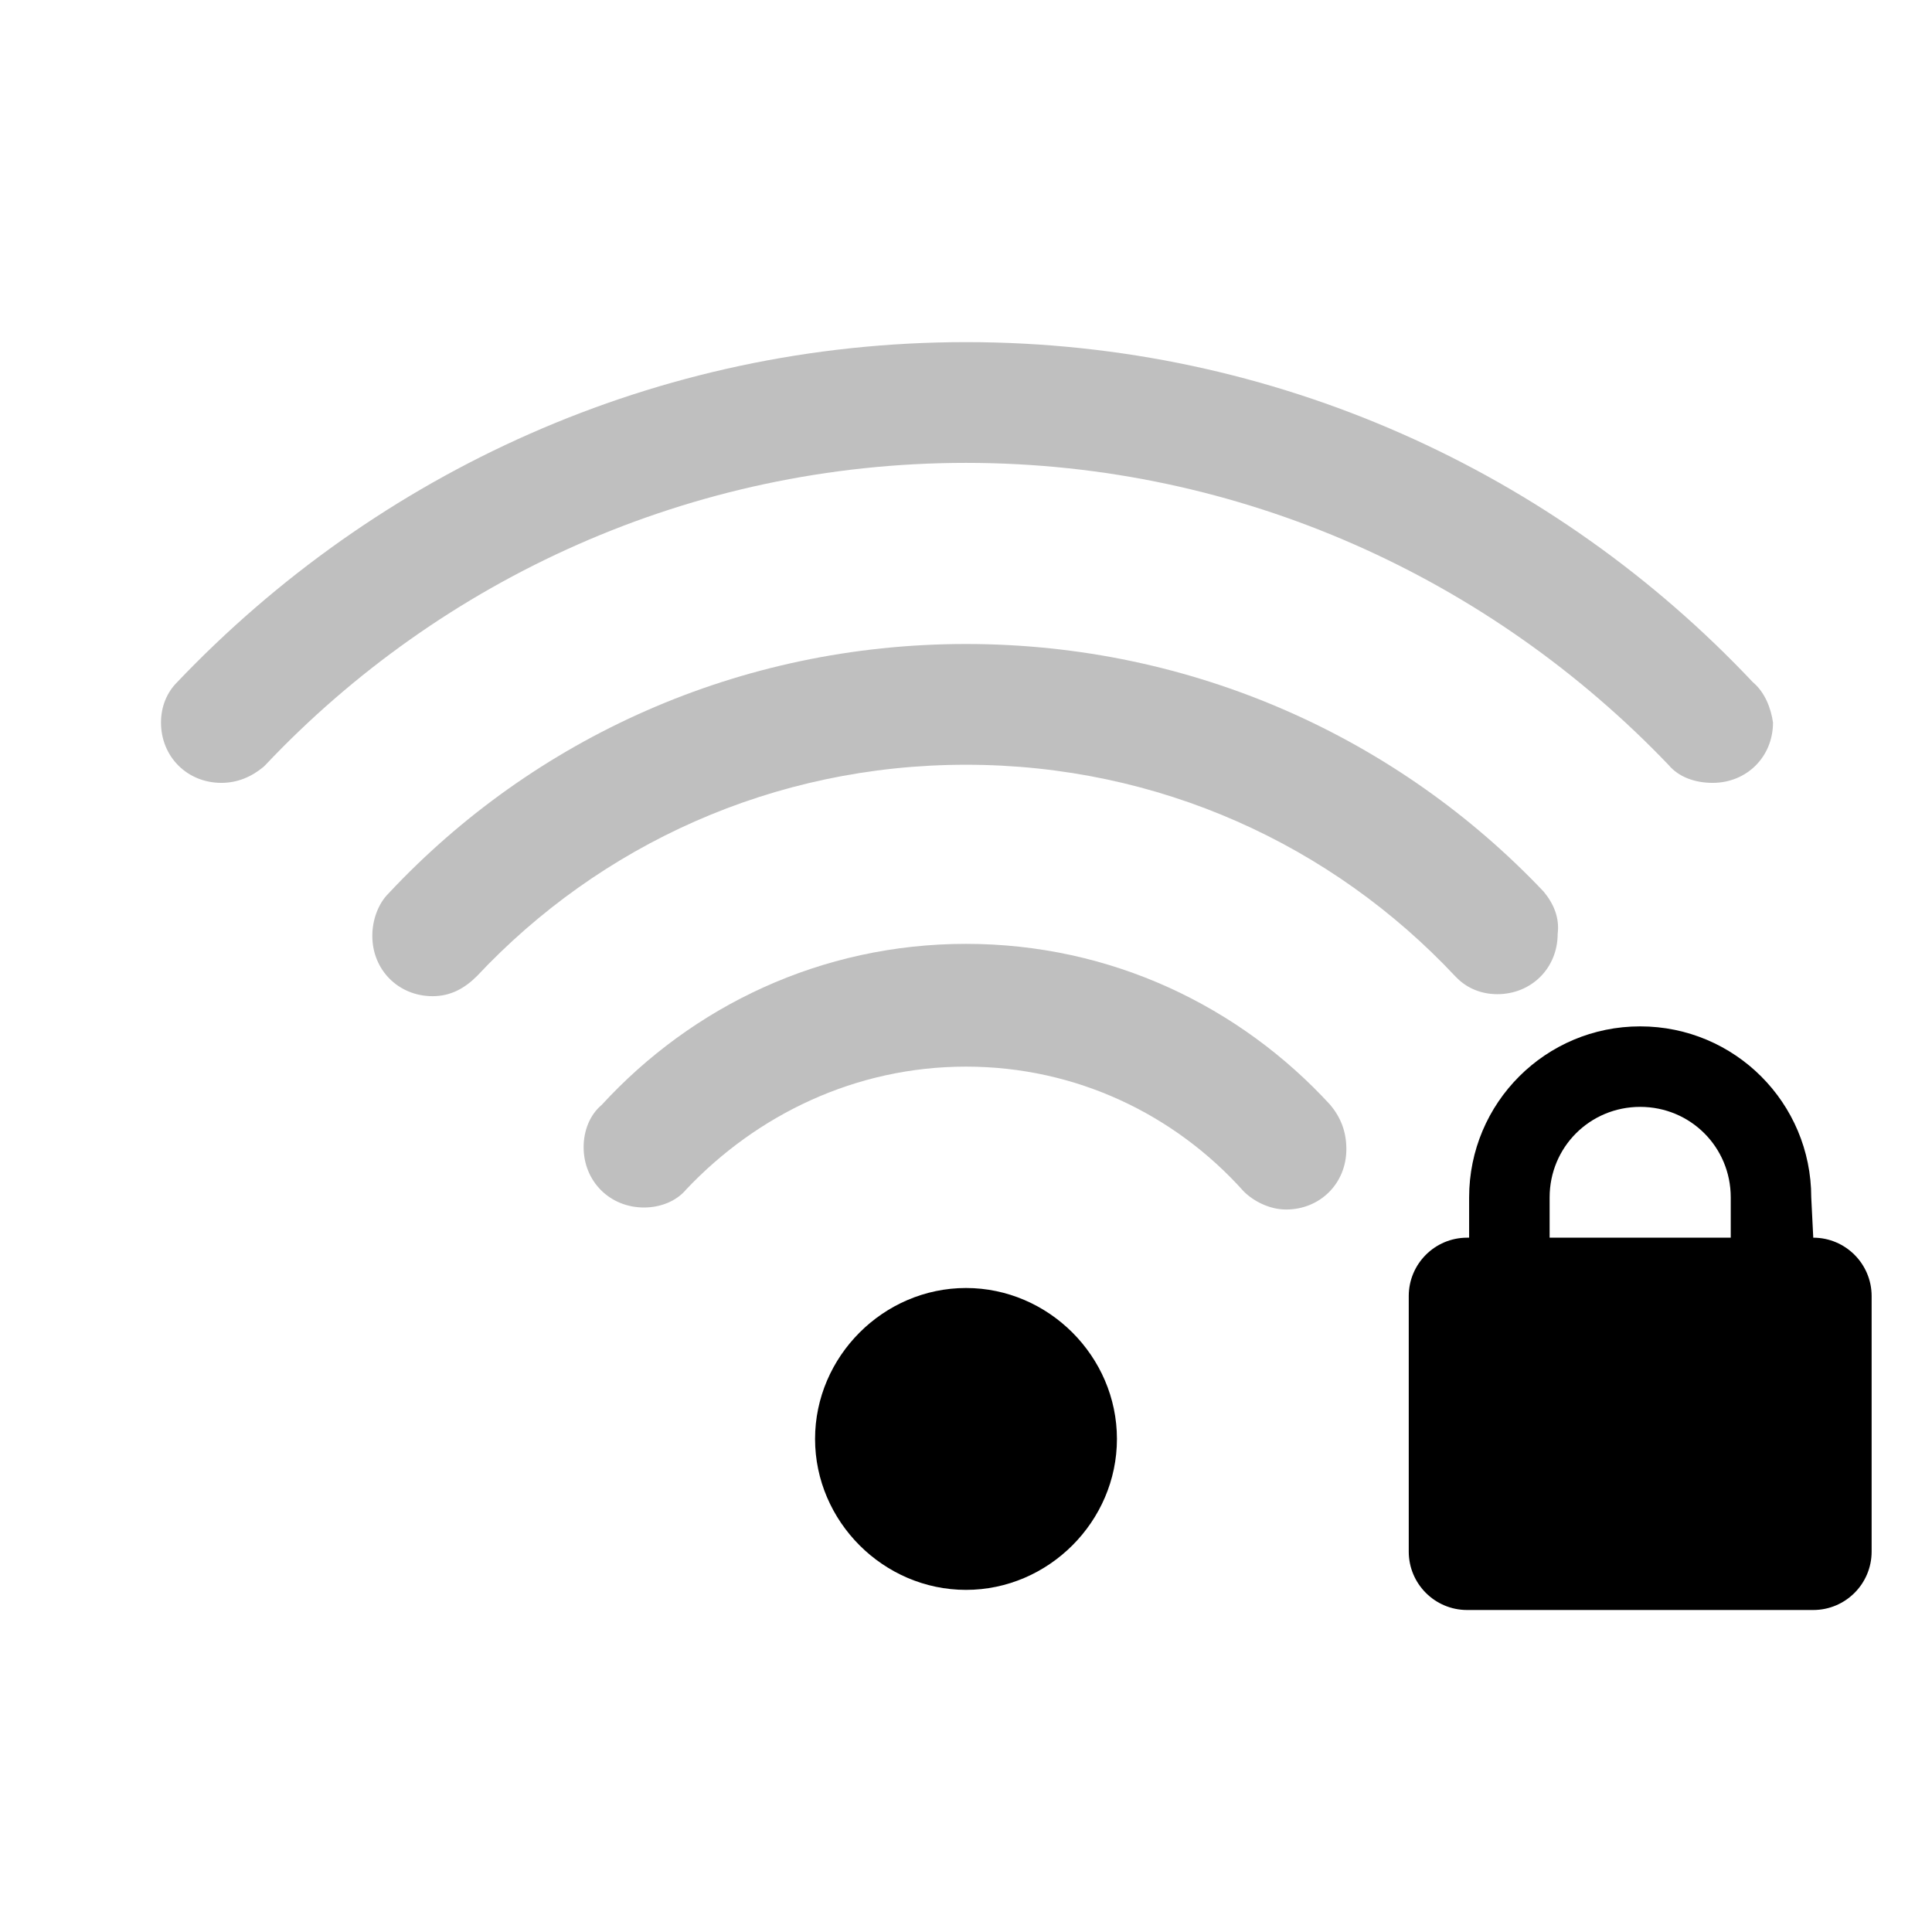
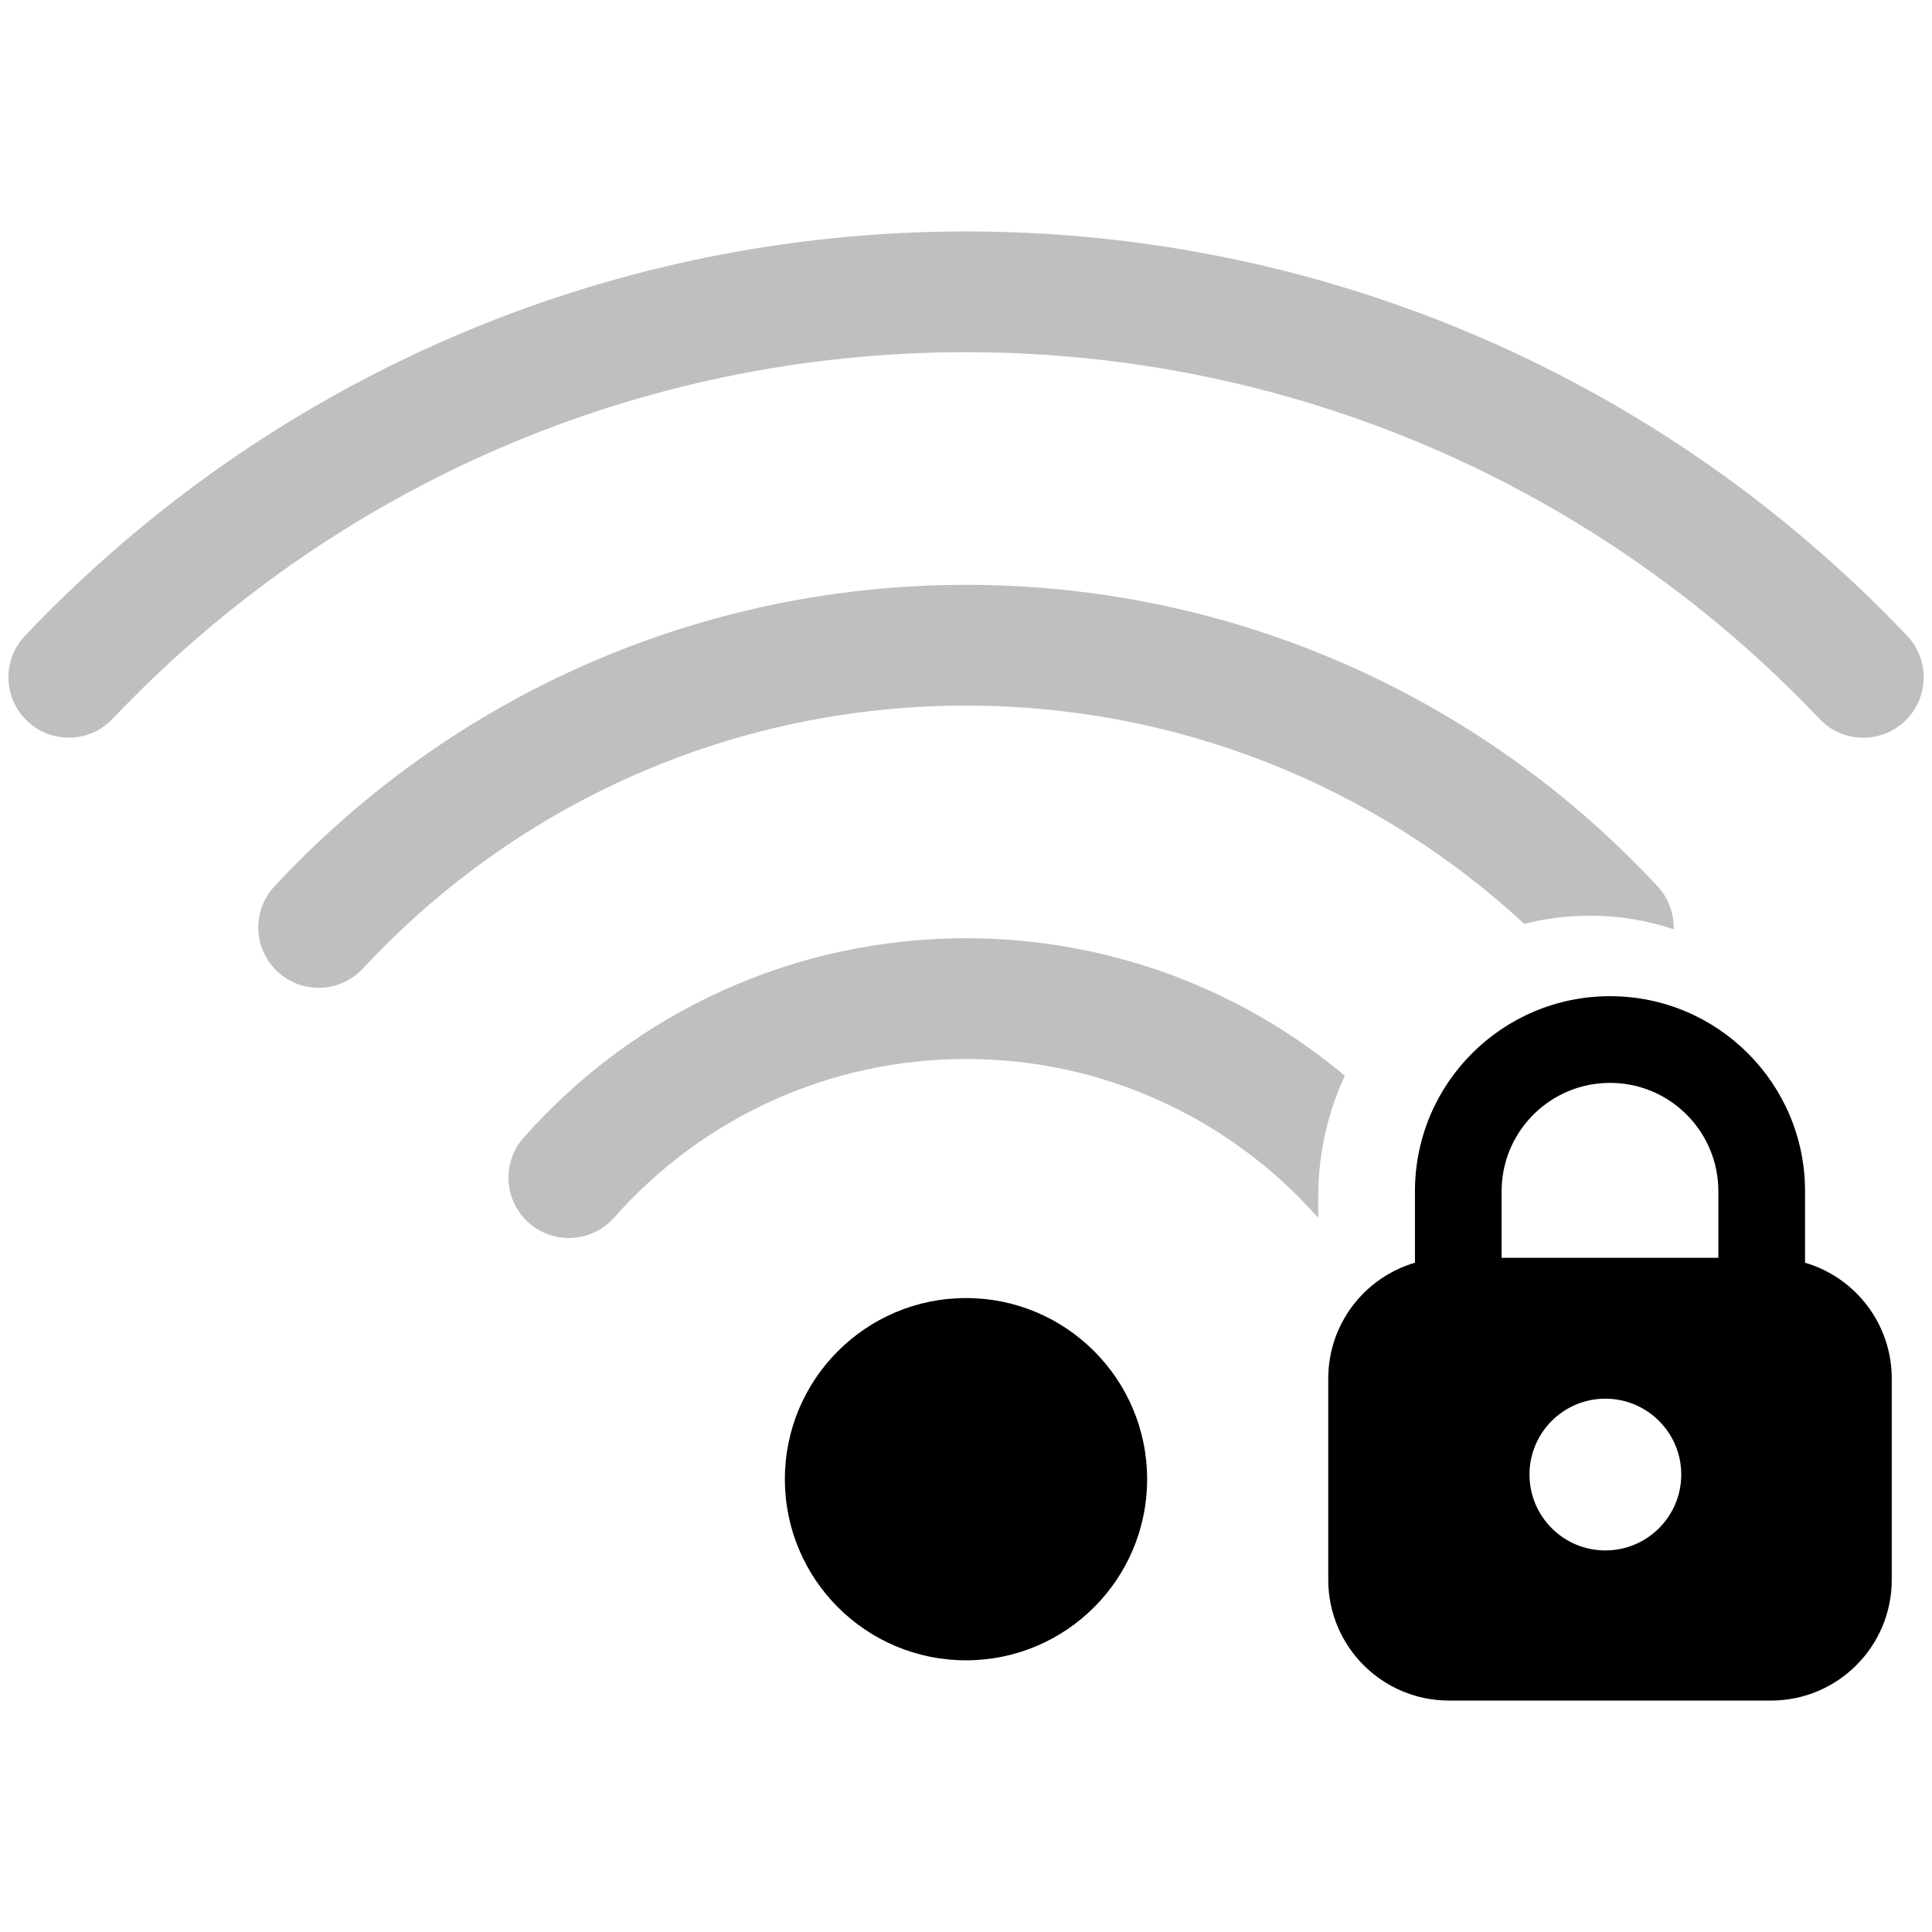
- <svg xmlns="http://www.w3.org/2000/svg" width="40px" height="40px" viewBox="0 0 96 96" version="1.1">
-   <g id="ic_wifi_lock_signal_1_dark" stroke="none" stroke-width="1" fill="none" fill-rule="evenodd">
-     <path d="M66.1,54.9 C61.6,50 55.2,46.9 48,46.9 C40.8,46.9 34.4,50 29.9,54.9 L29.9,54.9 C29.3,55.4 29,56.2 29,57 C29,58.7 30.3,60 32,60 C32.8,60 33.6,59.7 34.1,59.1 L34.1,59.1 C37.6,55.4 42.5,53 48,53 C53.5,53 58.4,55.4 61.8,59.2 L61.8,59.2 C62.3,59.7 63.1,60.1 63.9,60.1 C65.6,60.1 66.9,58.8 66.9,57.1 C66.9,56.2 66.6,55.5 66.1,54.9 L66.1,54.9 Z" id="Path" fill="#000000" fill-rule="nonzero" opacity="0.25" />
-     <path d="M76.7,44.3 C69.5,36.7 59.3,32 48,32 C36.7,32 26.5,36.7 19.3,44.4 L19.3,44.4 C18.8,44.9 18.5,45.7 18.5,46.5 C18.5,48.2 19.8,49.5 21.5,49.5 C22.4,49.5 23.1,49.1 23.7,48.5 C29.8,42 38.4,38 48,38 C57.6,38 66.2,42 72.3,48.5 L72.3,48.5 C72.3,48.5 72.3,48.5 72.4,48.6 L72.4,48.6 C72.9,49.1 73.6,49.4 74.4,49.4 C76.1,49.4 77.4,48.1 77.4,46.4 C77.5,45.6 77.2,44.9 76.7,44.3 L76.7,44.3 Z" id="Path" fill="#000000" fill-rule="nonzero" opacity="0.25" />
-     <path d="M87.1,33.9 L87.1,33.9 C77.3,23.5 63.4,17 48,17 C32.6,17 18.7,23.5 8.8,33.9 L8.8,33.9 C8.3,34.4 8,35.1 8,35.9 C8,37.6 9.3,38.9 11,38.9 C11.8,38.9 12.5,38.6 13.1,38.1 L13.1,38.1 L13.1,38.1 L13.2,38 C21.9,28.8 34.3,23 48,23 C61.7,23 74.1,28.8 82.9,38 C83.4,38.6 84.2,38.9 85.1,38.9 C86.8,38.9 88.1,37.6 88.1,35.9 C88,35.2 87.7,34.4 87.1,33.9" id="Path" fill="#000000" fill-rule="nonzero" opacity="0.25" />
-     <path d="M48,64 C43.9,64 40.5,67.4 40.5,71.5 C40.5,75.6 43.9,79 48,79 C52.1,79 55.5,75.6 55.5,71.5 C55.5,67.4 52.1,64 48,64" id="Path" fill="#000000" fill-rule="nonzero" />
-     <path d="M90.1,61.5 L90.1,61.5 L90,59.5 C90,54.8 86.2,51 81.5,51 C76.8,51 73,54.8 73,59.5 L73,61.5 L72.9,61.5 C71.3,61.5 70,62.8 70,64.4 L70,77.1 C70,78.7 71.3,80 72.9,80 L90.1,80 C91.7,80 93,78.7 93,77.1 L93,64.4 C93,62.8 91.7,61.5 90.1,61.5 Z M77,59.5 C77,57 79,55 81.5,55 C84,55 86,57 86,59.5 L86,61.5 L77,61.5 L77,59.5 Z" id="Shape" fill="#000000" fill-rule="nonzero" />
+ <svg xmlns="http://www.w3.org/2000/svg" width="40px" height="40px" viewBox="0 0 24 24" version="1.1">
+   <g id="加密备份-2" stroke="none" stroke-width="1" fill="none" fill-rule="evenodd">
+     <g id="ic_wlan_lock" transform="translate(0, 2.875)" fill="#000000" fill-rule="nonzero">
+       <rect id="Rectangle" x="9.75" y="13.25" width="4.5" height="4.5" rx="2.25" />
+       <path d="M23.691,5.023 C23.976,5.323 23.963,5.798 23.663,6.083 C23.362,6.368 22.888,6.356 22.603,6.056 C19.86,3.166 16.064,1.5 12,1.5 C7.937,1.5 4.141,3.165 1.398,6.055 C1.113,6.355 0.638,6.367 0.338,6.082 C0.038,5.797 0.025,5.322 0.311,5.022 C3.334,1.837 7.521,0 12,0 C16.479,0 20.667,1.838 23.691,5.023 Z" id="Path" opacity="0.25" />
+       <path d="M12,4.39 C15.302,4.39 18.386,5.763 20.59,8.135 C20.73,8.286 20.797,8.478 20.791,8.669 C20.464,8.559 20.114,8.5 19.75,8.5 L19.673,8.501 L19.595,8.504 C19.369,8.514 19.148,8.548 18.936,8.602 C17.067,6.875 14.613,5.89 12,5.89 C9.119,5.89 6.431,7.087 4.508,9.157 C4.226,9.46 3.751,9.477 3.448,9.195 C3.144,8.913 3.127,8.439 3.409,8.136 C5.613,5.764 8.697,4.39 12,4.39 Z" id="Path" opacity="0.25" />
+       <path d="M12,8.78 C13.751,8.78 15.404,9.398 16.706,10.488 C16.493,10.947 16.375,11.46 16.375,12 L16.375,12 L16.375,12.254 C16.373,12.253 16.372,12.251 16.371,12.249 C15.269,11.005 13.694,10.28 12,10.28 C10.305,10.28 8.73,11.006 7.628,12.251 C7.354,12.561 6.88,12.59 6.569,12.315 C6.259,12.041 6.23,11.567 6.505,11.257 C7.888,9.693 9.871,8.78 12,8.78 Z" id="Path" opacity="0.25" />
+       <g id="合并形状" transform="translate(16.5, 9.5)">
+         <path d="M3.5,0 C4.838,0 5.923,1.085 5.923,2.423 L5.923,3.311 C6.546,3.493 7,4.069 7,4.75 L7,7.25 C7,8.078 6.328,8.75 5.5,8.75 L1.5,8.75 C0.672,8.75 0,8.078 0,7.25 L0,4.75 C0,4.069 0.454,3.493 1.077,3.311 L1.077,2.423 C1.077,1.085 2.162,0 3.5,0 Z M3.442,5 C2.922,5 2.5,5.422 2.5,5.942 C2.5,6.463 2.922,6.885 3.442,6.885 C3.963,6.885 4.385,6.463 4.385,5.942 C4.385,5.422 3.963,5 3.442,5 Z M3.5,1.077 C2.775,1.077 2.183,1.651 2.155,2.369 L2.154,2.423 L2.154,3.25 L4.846,3.25 L4.846,2.423 C4.846,1.698 4.273,1.106 3.554,1.078 L3.5,1.077 Z" id="path-1" />
+       </g>
+     </g>
  </g>
</svg>
